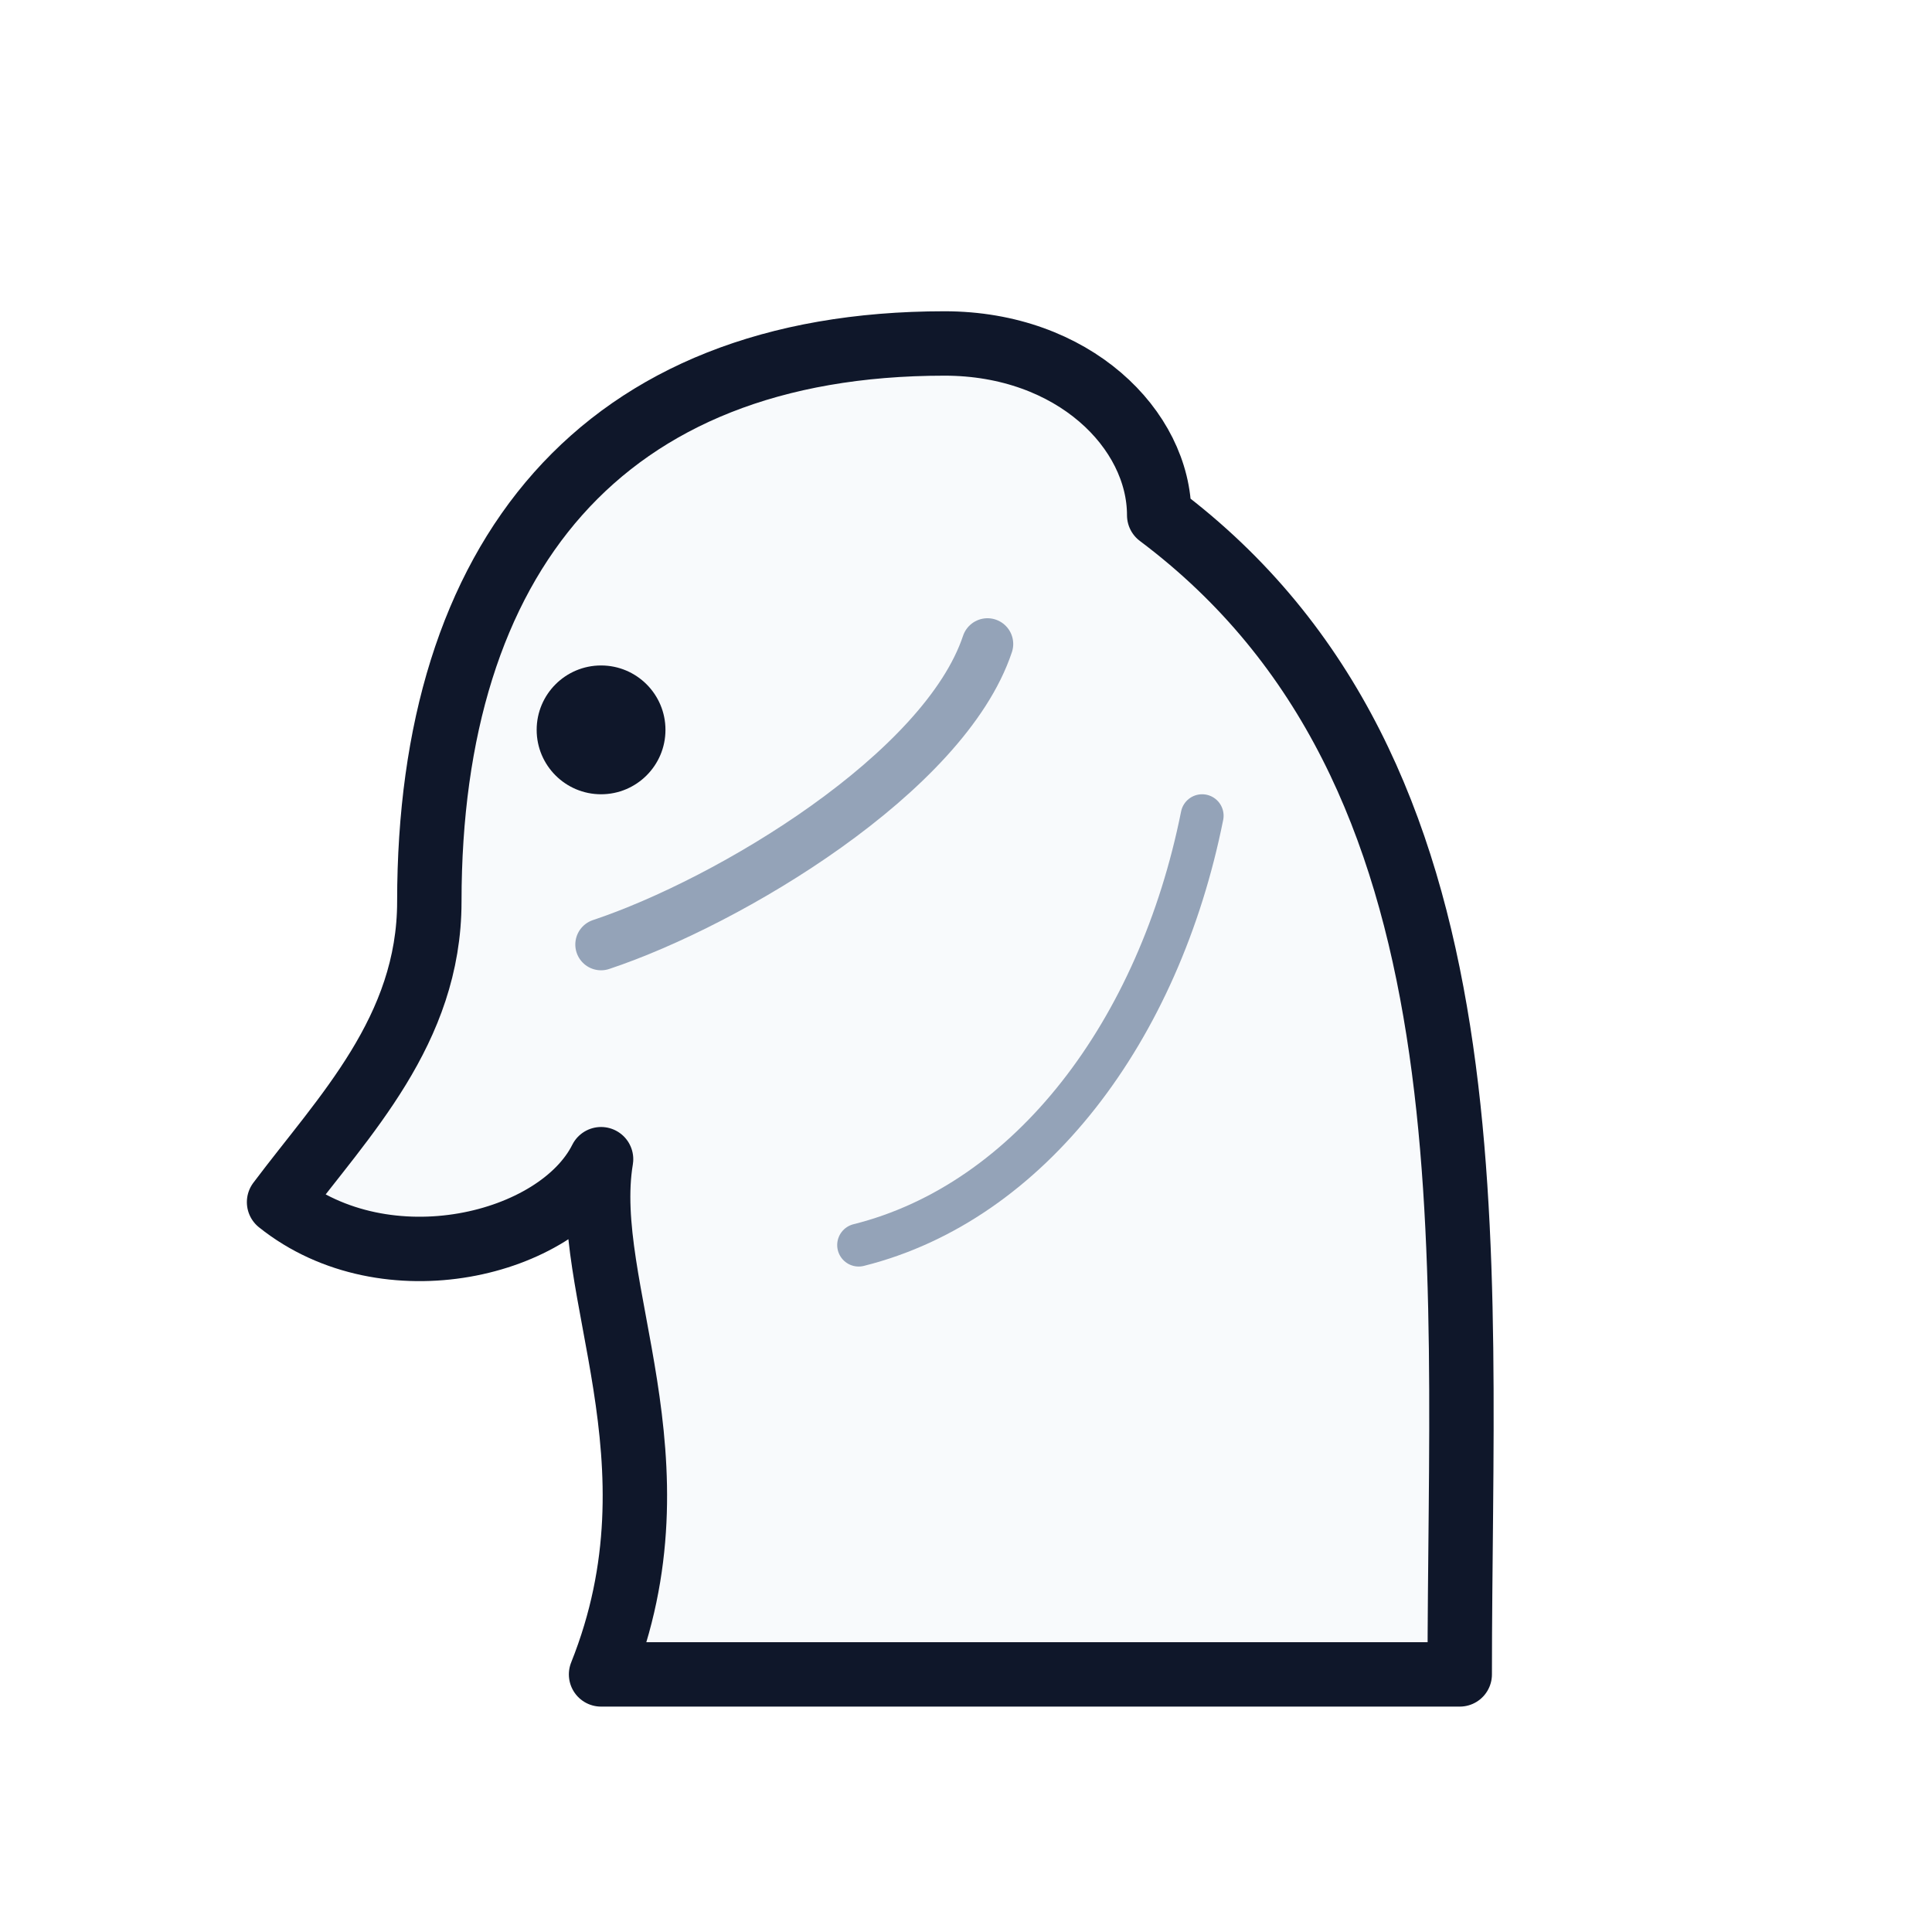
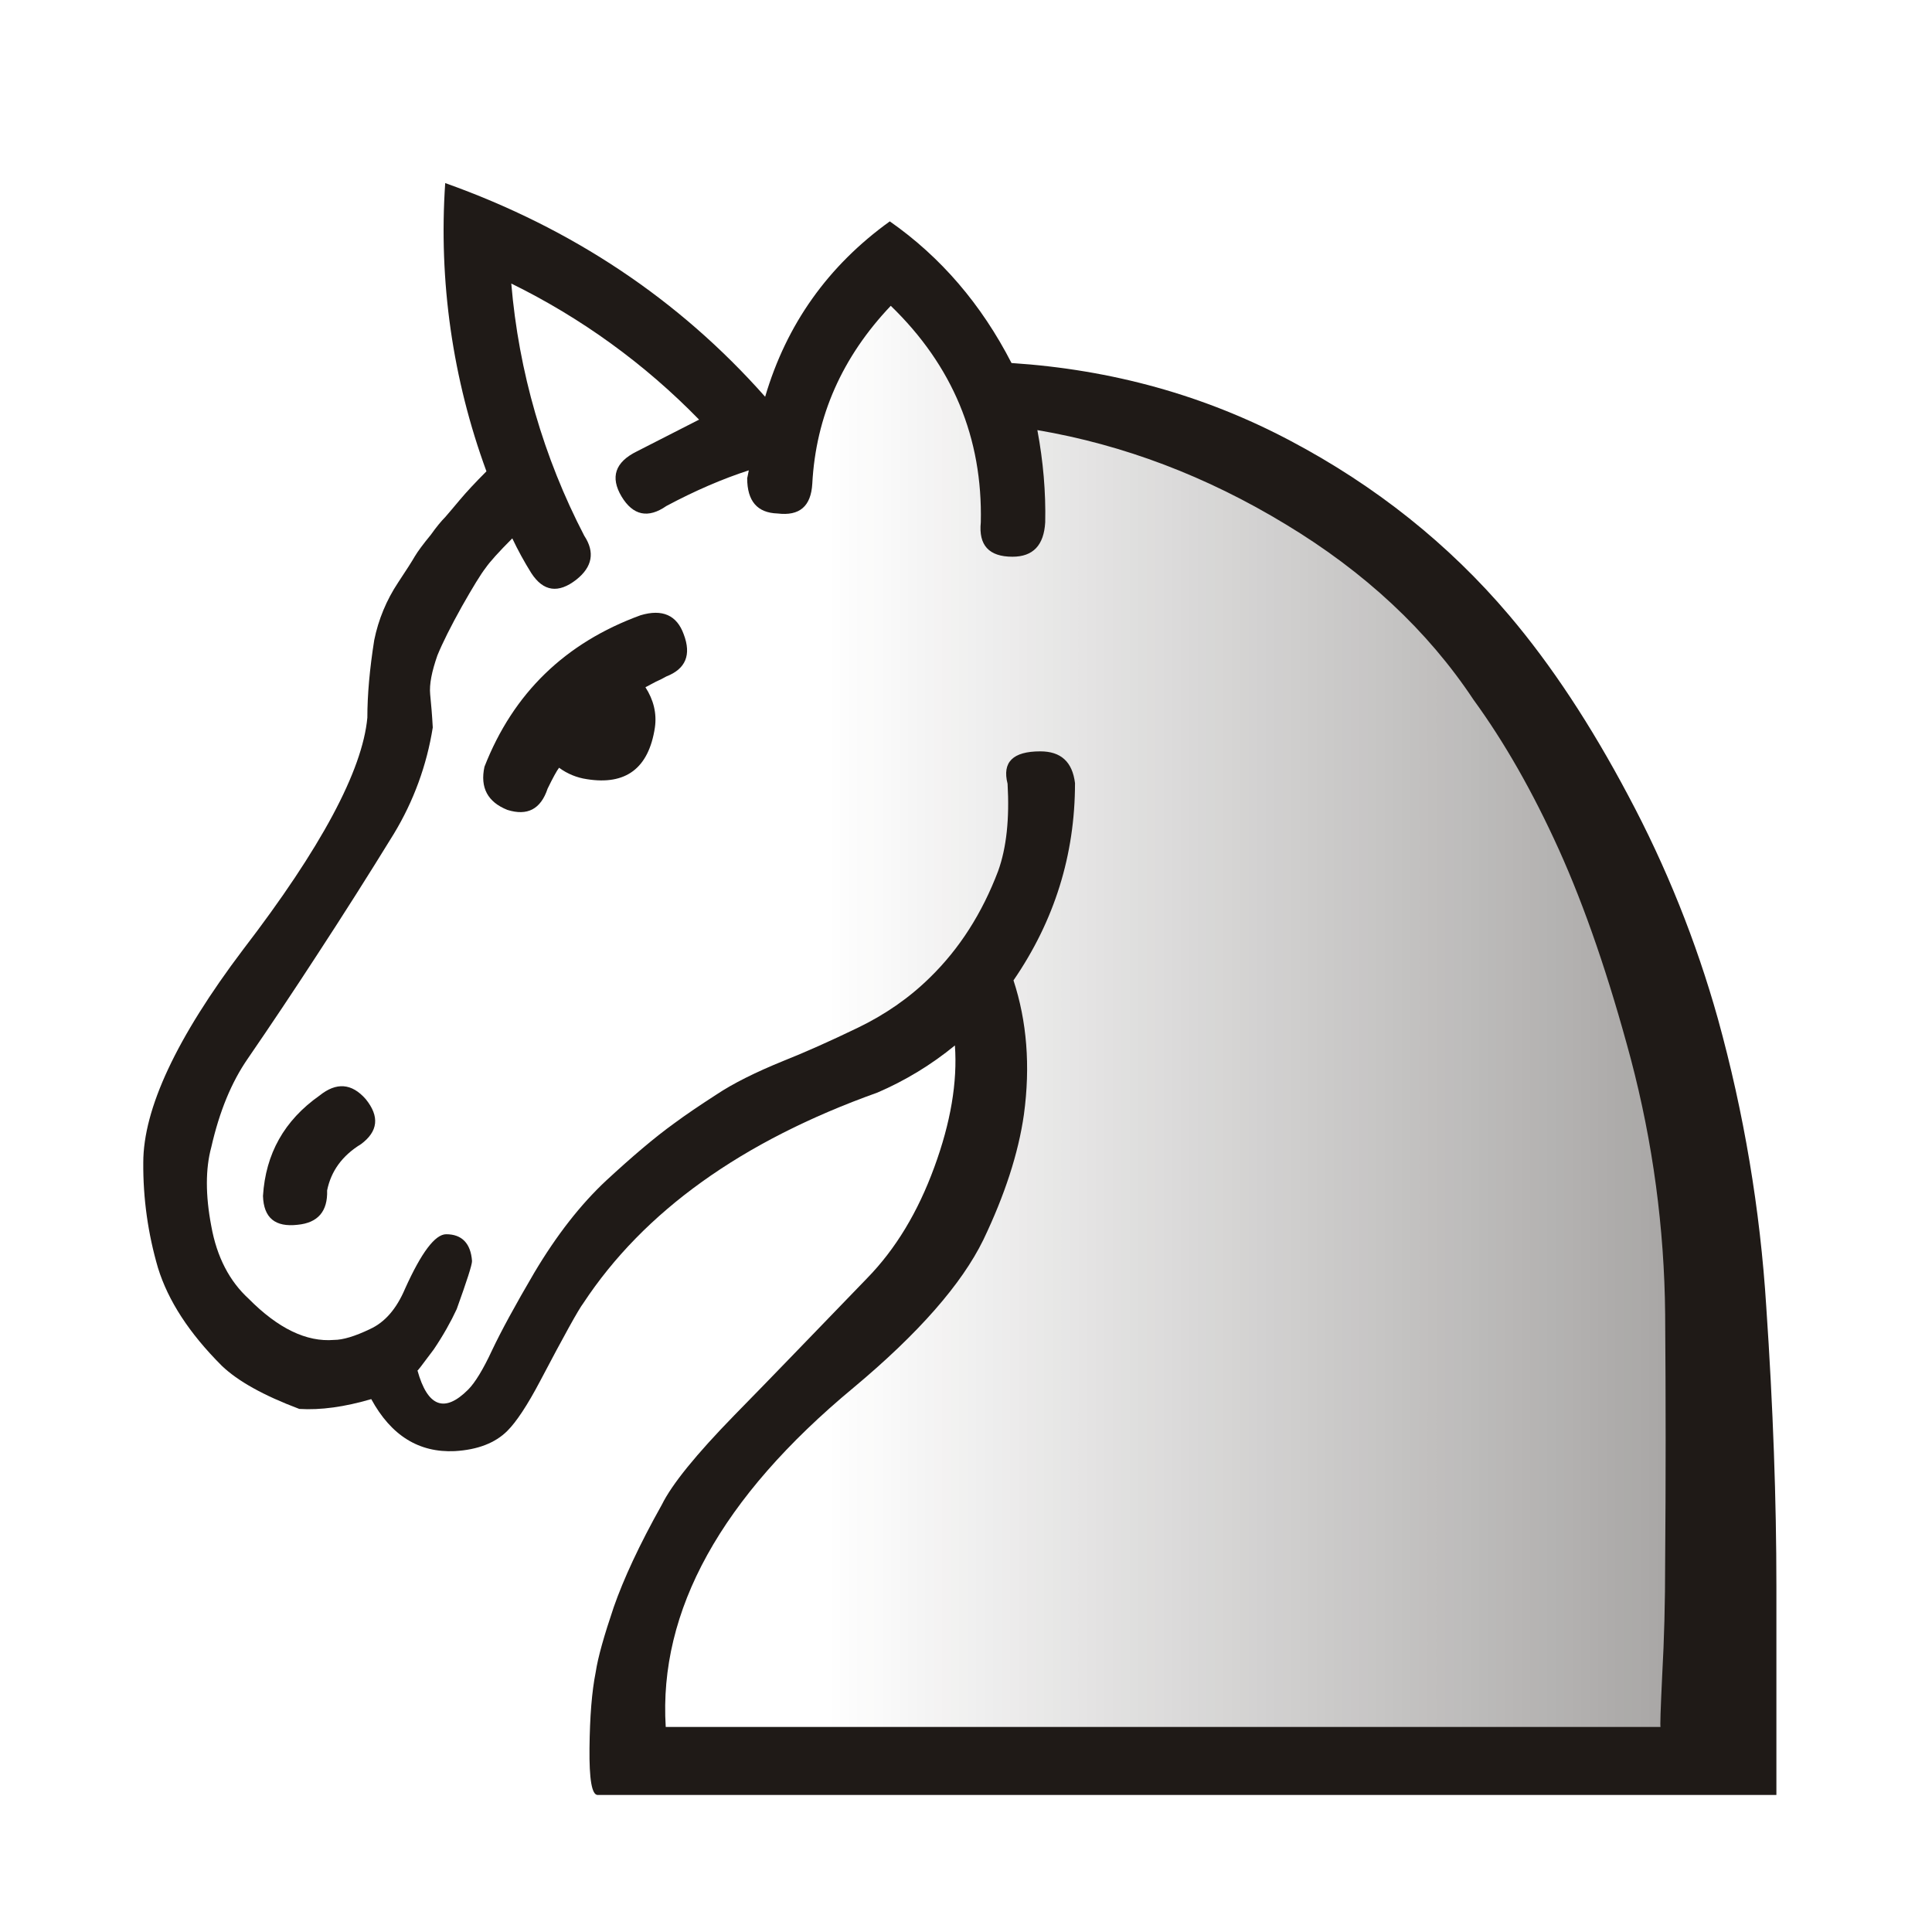
- <svg xmlns="http://www.w3.org/2000/svg" viewBox="0 0 45 45">
-   <g fill="#f8fafc" stroke="#0f172a" stroke-width="1.5" stroke-linecap="round" stroke-linejoin="round">
-     <path d="M 22,8 C 14,8 10,13 10,21 C 10,24 8,26 6.5,28 C 9,30 13,29 14,27 C 13.5,30 16,34 14,39 L 34,39 C 34,29 35,18 27,12 C 27,10 25,8 22,8 Z" />
-     <path d="M 23,15 C 22,18 17,21 14,22" stroke="#94a3b8" stroke-width="1.2" fill="none" />
-     <circle cx="14" cy="17" r="1.5" fill="#0f172a" stroke="none" />
-     <path d="M 20,29 C 24,28 27,24 28,19" stroke="#94a3b8" stroke-width="1" fill="none" />
-   </g>
+ <svg xmlns="http://www.w3.org/2000/svg" style="color-scheme:light only" width="50mm" height="50mm" fill-rule="evenodd" clip-rule="evenodd" image-rendering="optimizeQuality" shape-rendering="geometricPrecision" text-rendering="geometricPrecision" viewBox="0 0 50 50">
+   <linearGradient id="a" x1="21.405" x2="77.641" y1="37.346" y2="37.346" gradientUnits="userSpaceOnUse">
+     <stop offset="0" stop-color="#fff" />
+     <stop offset="1" stop-color="#fff" stop-opacity="0" />
+   </linearGradient>
+   <path fill="#1f1a17" d="M26.178 9.395c2.6.17 5.004.838 7.222 2.015 2.21 1.169 4.098 2.676 5.656 4.513 1.092 1.287 2.117 2.845 3.082 4.665a28.684 28.684 0 0 1 2.32 5.774 36.511 36.511 0 0 1 1.253 7.46c.177 2.599.262 5.012.262 7.23v5.402H15.468c-.153 0-.22-.407-.212-1.21.009-.814.06-1.466.16-1.965.06-.398.221-.957.467-1.685.254-.728.66-1.609 1.244-2.65.263-.534.89-1.304 1.88-2.32.999-1.016 2.133-2.201 3.429-3.539.745-.762 1.32-1.719 1.744-2.879.423-1.151.601-2.201.533-3.15a8.37 8.37 0 0 1-2.006 1.22c-3.505 1.253-6.045 3.073-7.612 5.452-.118.153-.49.822-1.117 2.015-.33.627-.618 1.059-.847 1.287-.313.314-.77.491-1.363.525-.923.043-1.643-.398-2.16-1.346-.693.203-1.312.288-1.862.254-.923-.347-1.592-.72-2.006-1.117-.847-.847-1.389-1.685-1.651-2.532a9.43 9.43 0 0 1-.381-2.726c0-1.389.855-3.226 2.582-5.512 2.015-2.625 3.09-4.631 3.217-6.003 0-.593.06-1.261.178-2.007a4.198 4.198 0 0 1 .618-1.49c.22-.33.364-.558.432-.677.076-.127.212-.313.415-.559.144-.203.27-.355.372-.457.093-.11.22-.254.373-.44.178-.212.406-.457.694-.745a18.06 18.06 0 0 1-1.067-7.46c3.285 1.169 6.054 3.015 8.28 5.53.551-1.872 1.626-3.387 3.226-4.539 1.321.923 2.371 2.15 3.15 3.666" />
+   <path fill="url(#a)" d="M42.976 44.693c-.017 0 0-.449.042-1.346.051-.906.076-1.88.076-2.921.017-2.066.017-4.2 0-6.41a26.837 26.837 0 0 0-.889-6.612c-.567-2.117-1.185-3.92-1.862-5.419-.678-1.498-1.414-2.785-2.21-3.878-1.185-1.786-2.811-3.302-4.86-4.538-2.049-1.244-4.19-2.057-6.426-2.438.152.813.22 1.609.203 2.387-.034.593-.313.89-.847.89-.61 0-.88-.297-.82-.89.05-2.184-.729-4.055-2.33-5.604-1.252 1.32-1.938 2.853-2.031 4.605-.034.585-.33.839-.898.77-.525-.016-.787-.32-.787-.914 0 0 .017-.067.042-.203-.677.22-1.388.525-2.133.923-.474.33-.864.246-1.16-.245-.297-.5-.17-.89.398-1.169.71-.364 1.244-.635 1.608-.821a17.634 17.634 0 0 0-4.86-3.522 17.31 17.31 0 0 0 1.889 6.528c.279.423.211.804-.204 1.134-.465.364-.855.313-1.168-.17a8.87 8.87 0 0 1-.491-.897c-.347.347-.584.61-.694.77-.119.153-.322.483-.61.991-.288.517-.5.94-.635 1.27-.144.415-.212.745-.186 1.008.025.254.05.533.067.855a7.61 7.61 0 0 1-1.007 2.752 133.71 133.71 0 0 1-1.998 3.15 127.607 127.607 0 0 1-1.787 2.675c-.415.601-.728 1.354-.94 2.286-.152.559-.152 1.244 0 2.04.144.805.475 1.431.966 1.88.762.77 1.498 1.126 2.21 1.067.228 0 .541-.093.93-.28.39-.178.687-.525.907-1.041.423-.94.779-1.414 1.067-1.414.406 0 .635.237.668.694 0 .102-.135.517-.397 1.245-.153.33-.348.677-.593 1.041-.322.432-.457.61-.423.542.262.948.702 1.11 1.312.5.178-.178.39-.525.618-1.016q.355-.75 1.092-2.007c.584-.982 1.202-1.77 1.863-2.388.66-.61 1.244-1.109 1.76-1.481.297-.22.661-.466 1.093-.745.432-.288 1.008-.576 1.736-.872.576-.229 1.219-.517 1.922-.856s1.329-.77 1.87-1.303c.763-.745 1.347-1.66 1.762-2.752.22-.61.296-1.363.245-2.26-.144-.56.136-.839.847-.839.533 0 .83.271.898.821 0 1.863-.534 3.565-1.592 5.106.347 1.058.44 2.218.27 3.471-.143 1.008-.499 2.091-1.05 3.243-.558 1.143-1.676 2.421-3.36 3.827-3.43 2.845-5.046 5.774-4.86 8.78h12.175zM9.338 29.613c-.483.297-.77.695-.872 1.194.017.542-.237.839-.762.89-.584.067-.88-.178-.898-.746.068-1.092.55-1.955 1.465-2.599.432-.347.83-.322 1.194.093.364.449.322.838-.127 1.169zm7.366-11.827c.212.33.296.677.245 1.041-.16 1.058-.753 1.499-1.76 1.338a1.596 1.596 0 0 1-.72-.296c-.06.076-.161.262-.297.541-.178.534-.525.712-1.041.55-.508-.202-.711-.575-.593-1.117.745-1.905 2.091-3.209 4.039-3.92.567-.17.94 0 1.117.491.204.534.051.898-.448 1.092a2.745 2.745 0 0 1-.271.136c-.085.042-.17.093-.271.144" />
</svg>
